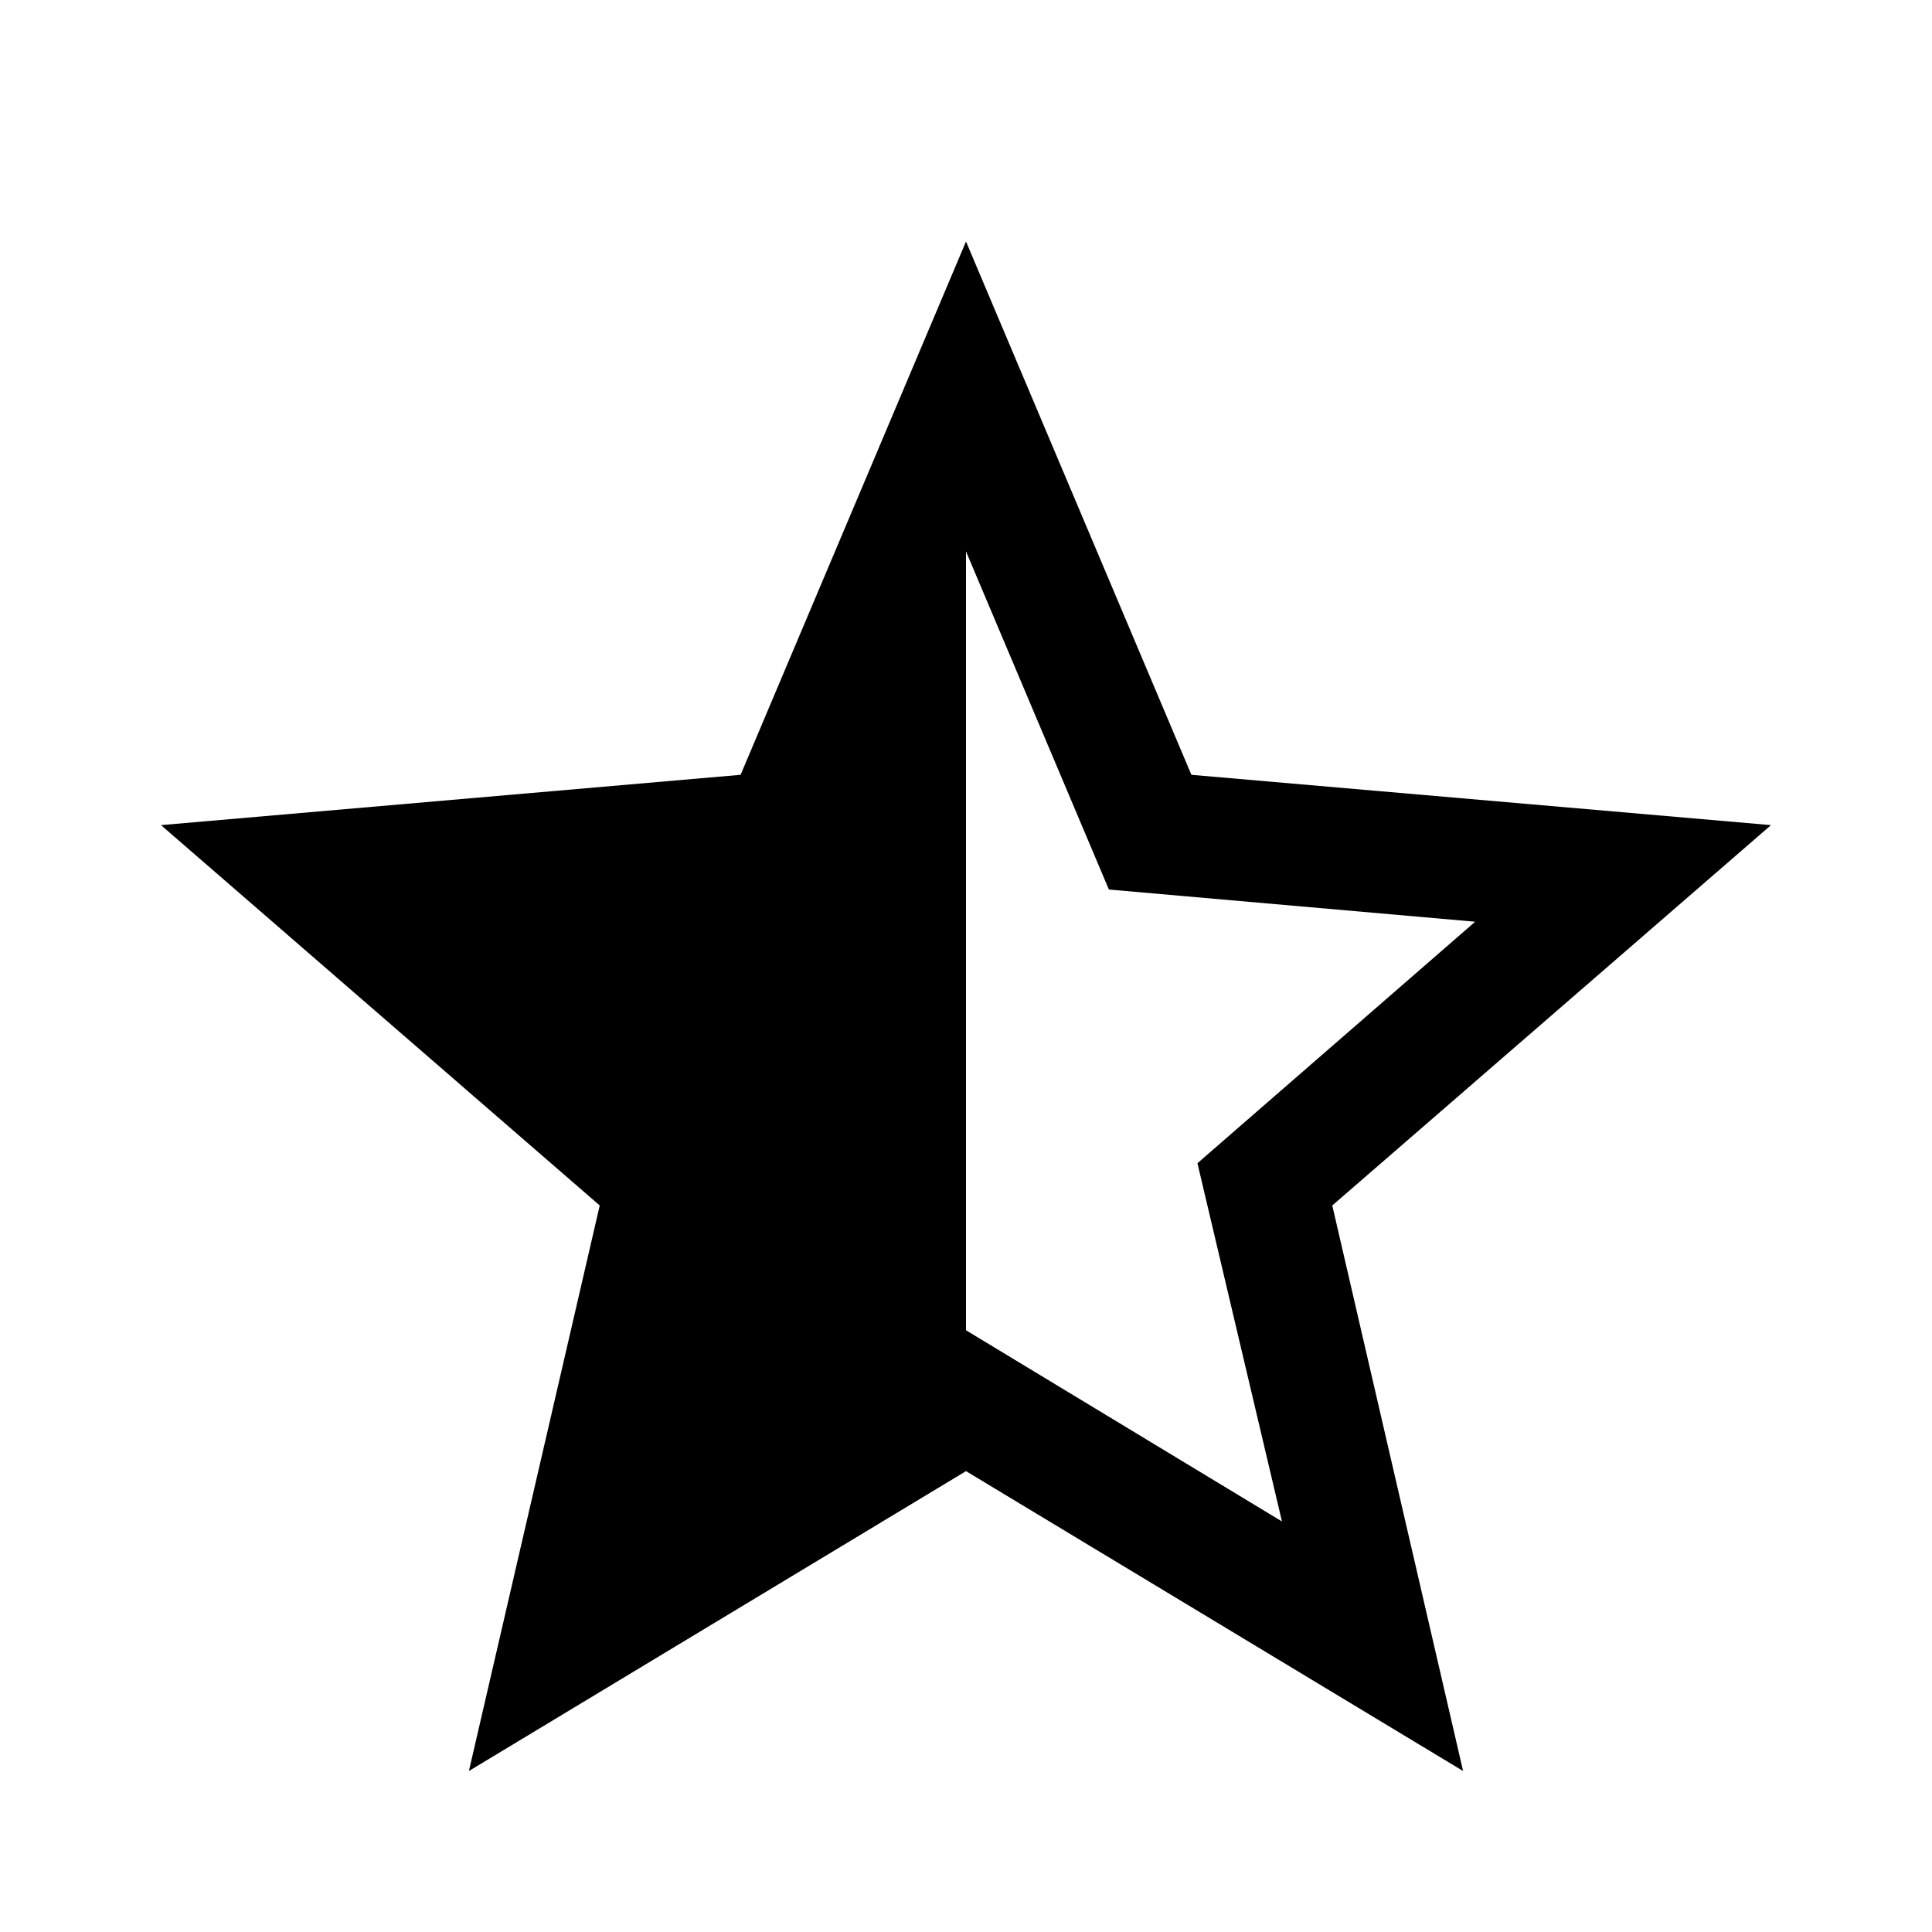
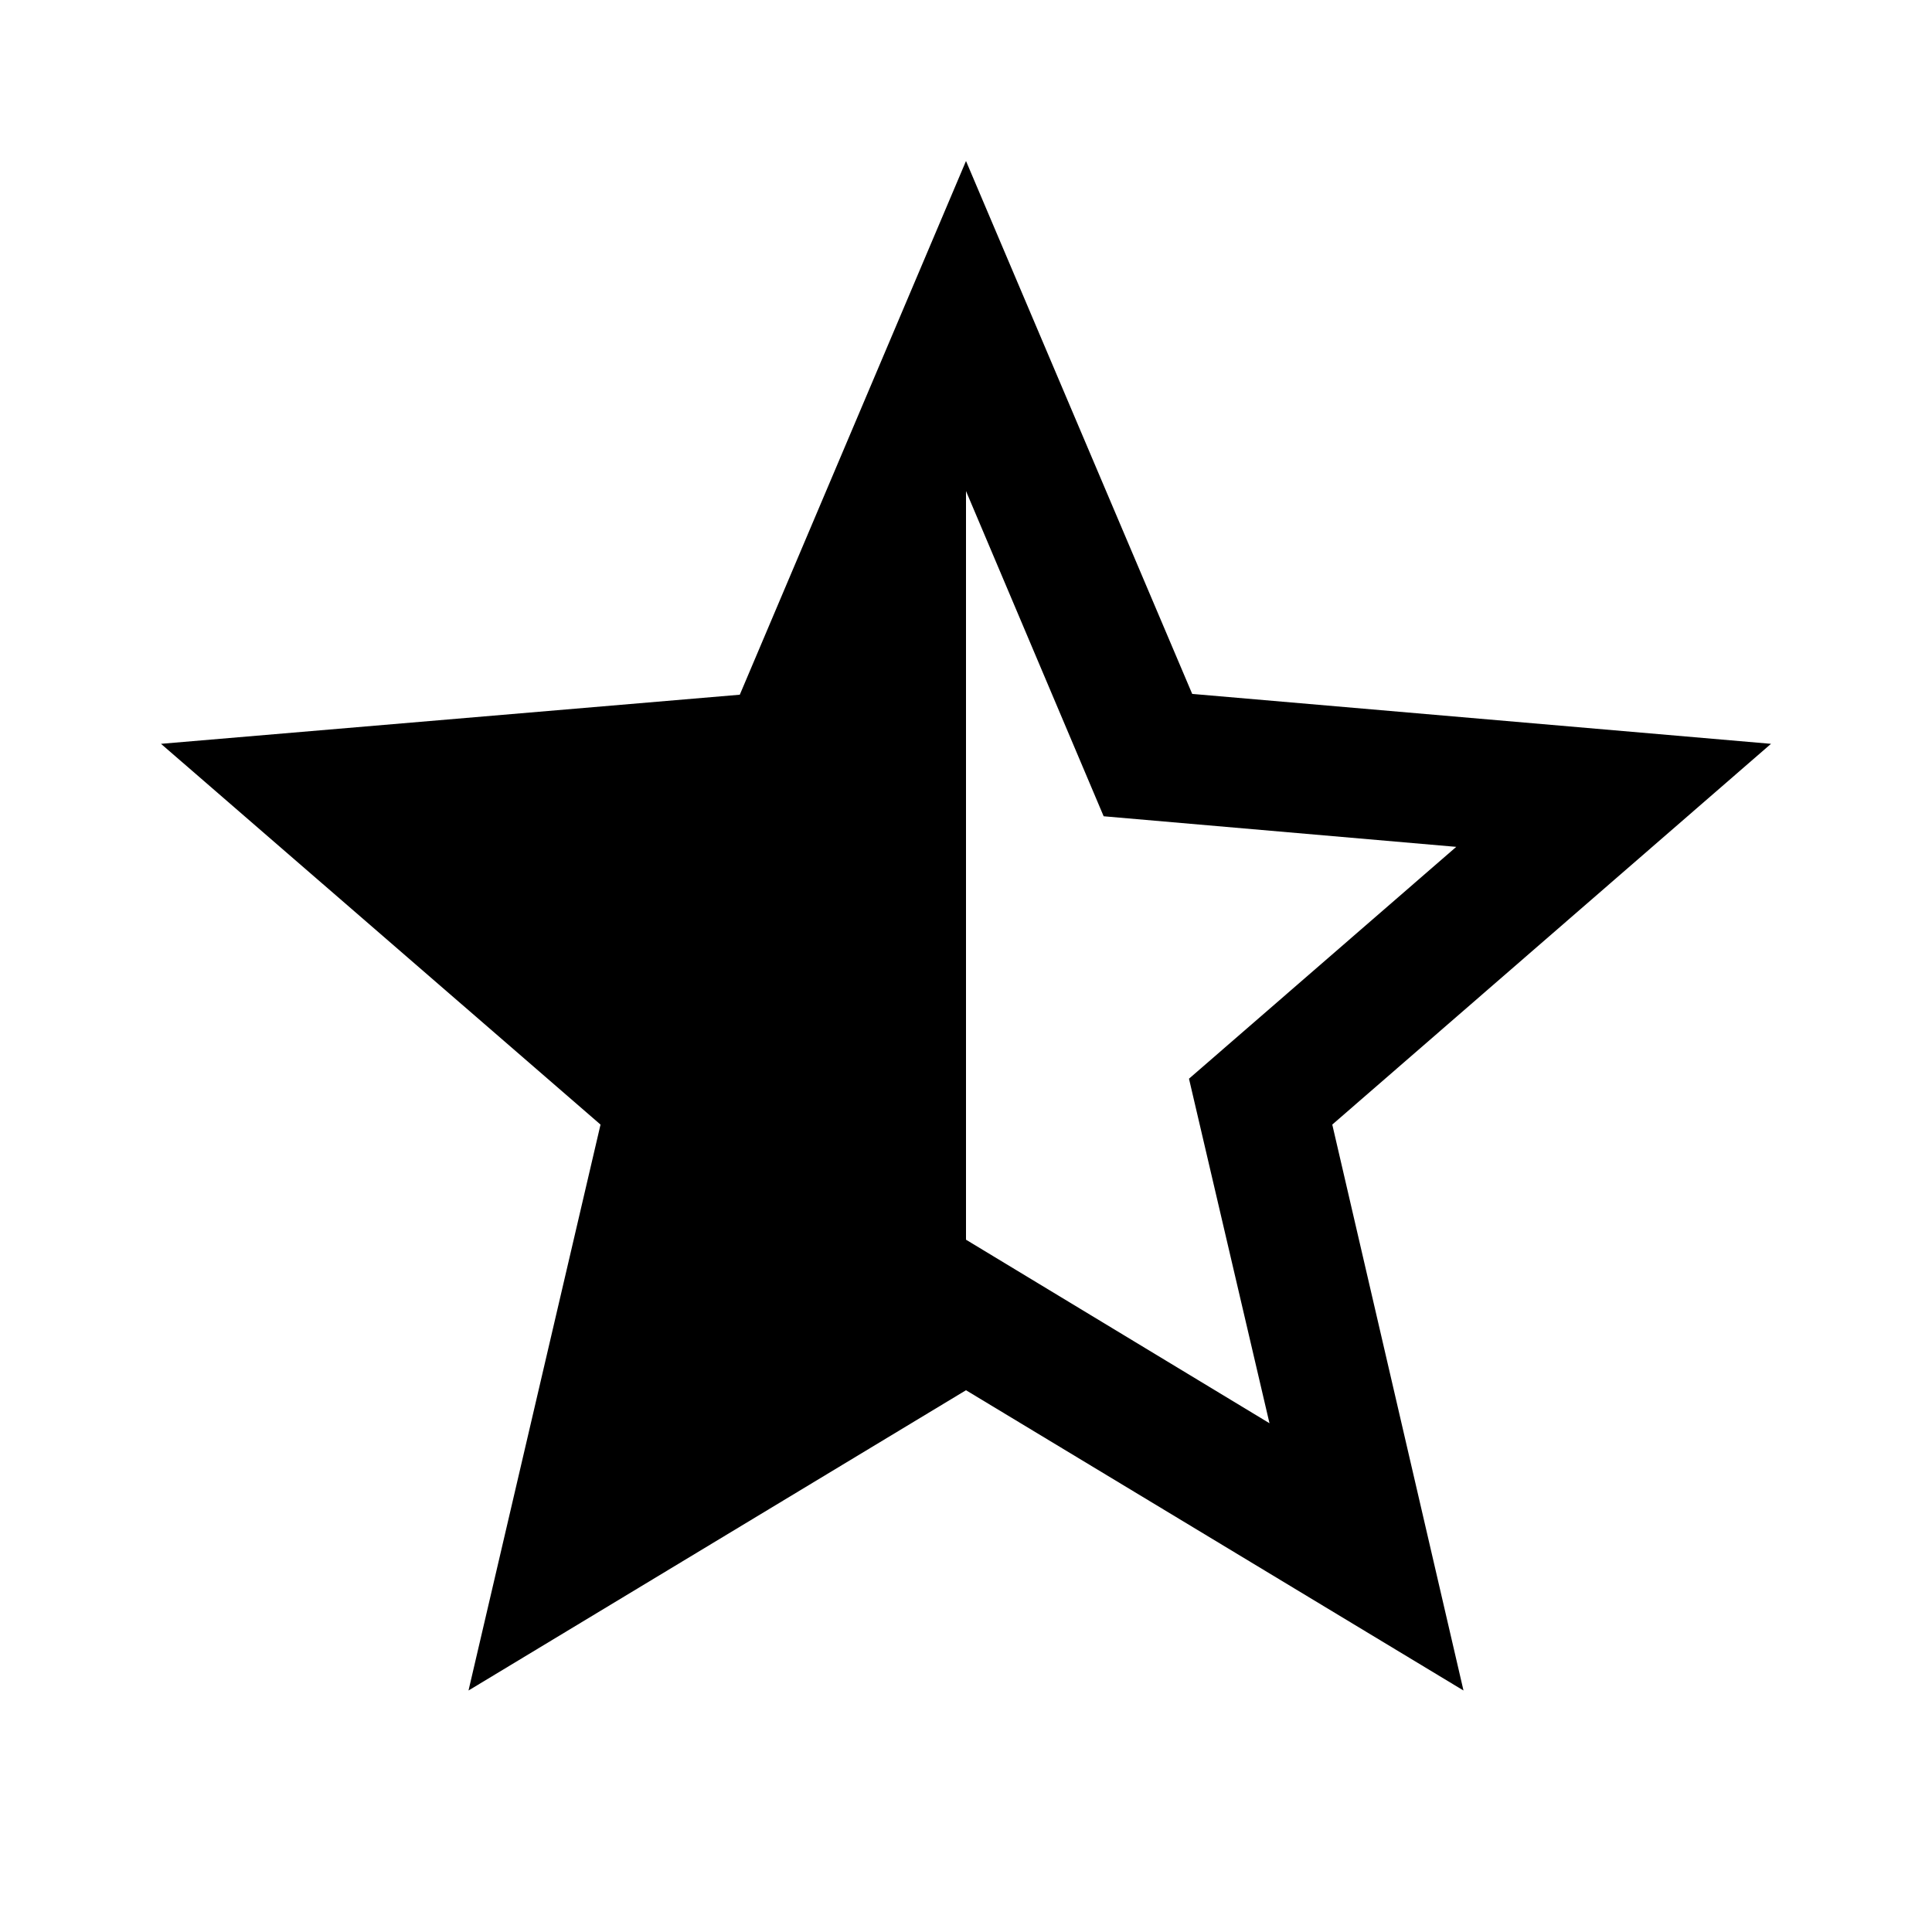
- <svg xmlns="http://www.w3.org/2000/svg" height="48" width="48">
-   <path d="M24 13.7v19.35l7.85 4.75-2.1-8.9 6.9-6-9.1-.8ZM11.65 44l3.25-14.05L4 20.5l14.4-1.25L24 6l5.6 13.25L44 20.5l-10.9 9.45L36.35 44 24 36.55Z" />
+ <svg xmlns="http://www.w3.org/2000/svg" height="24px" viewBox="0 0 24 24" width="24px" fill="#000000">
+   <path d="M0 0h24v24H0z" fill="none" />
+   <path d="M22 9.24l-7.19-.62L12 2 9.19 8.63 2 9.24l5.46 4.73L5.82 21 12 17.27 18.18 21l-1.63-7.03L22 9.24zM12 15.4V6.1l1.71 4.04 4.38.38-3.32 2.88 1 4.28L12 15.4z" />
</svg>
